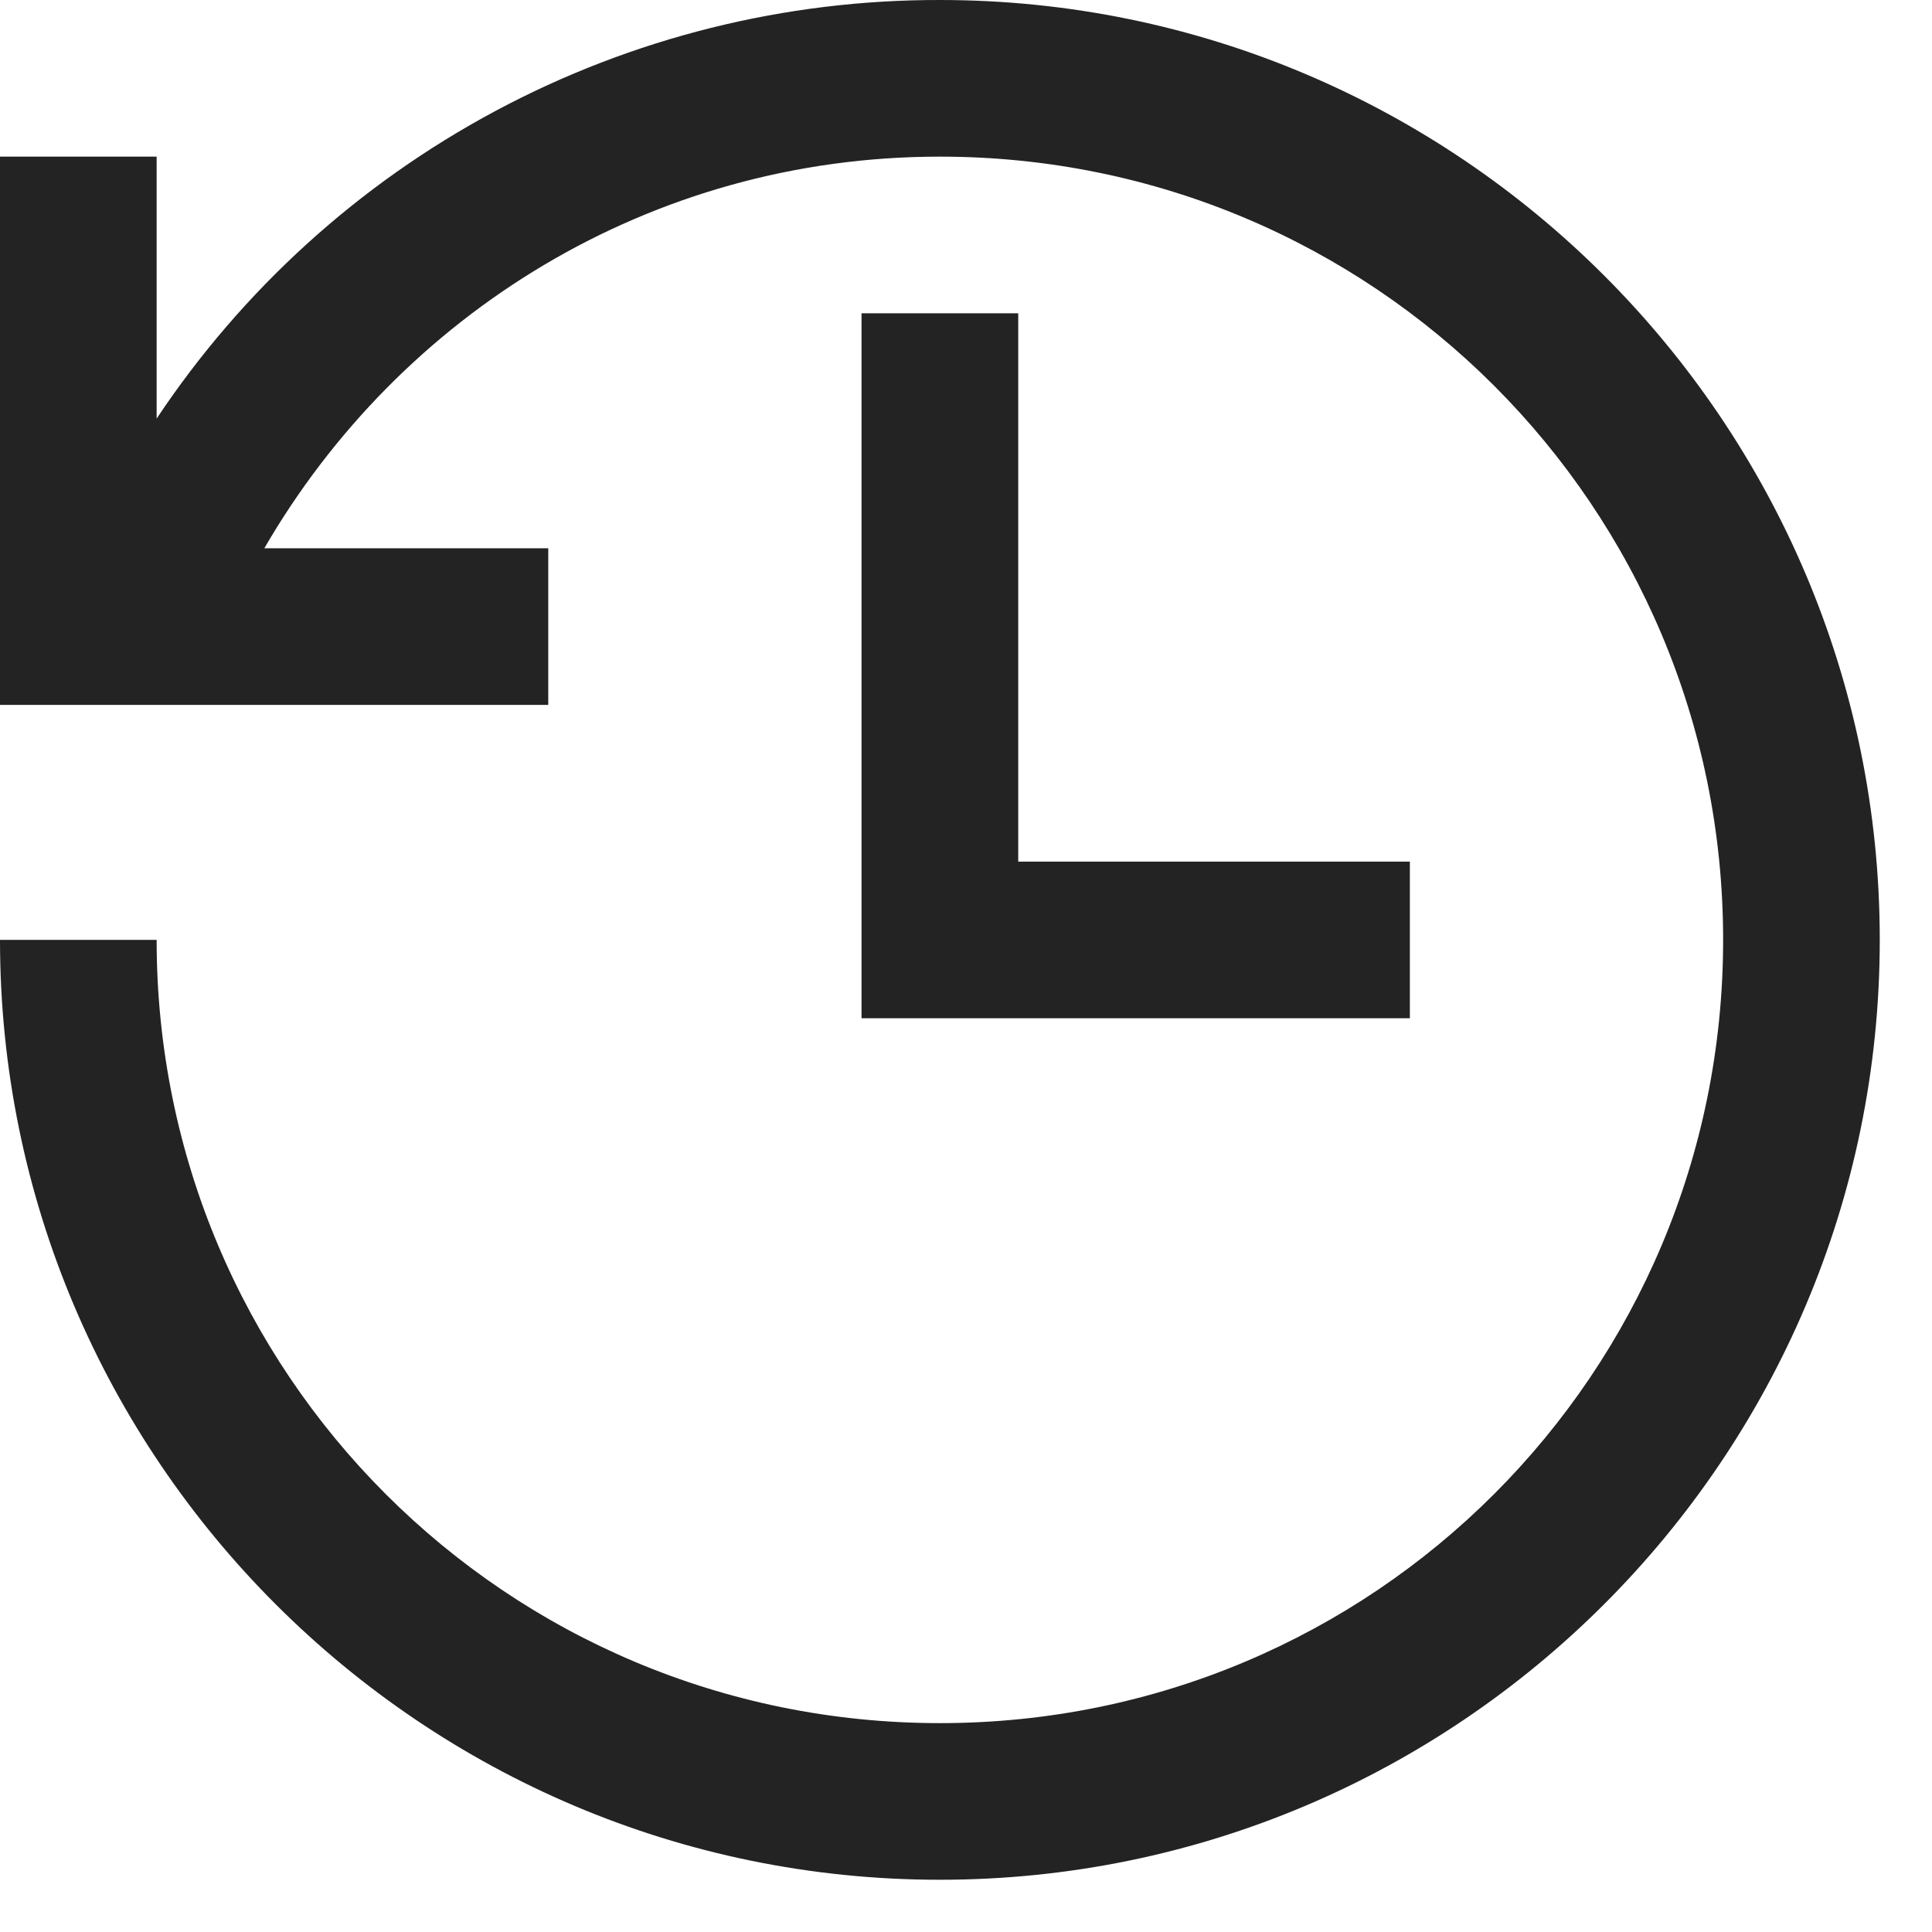
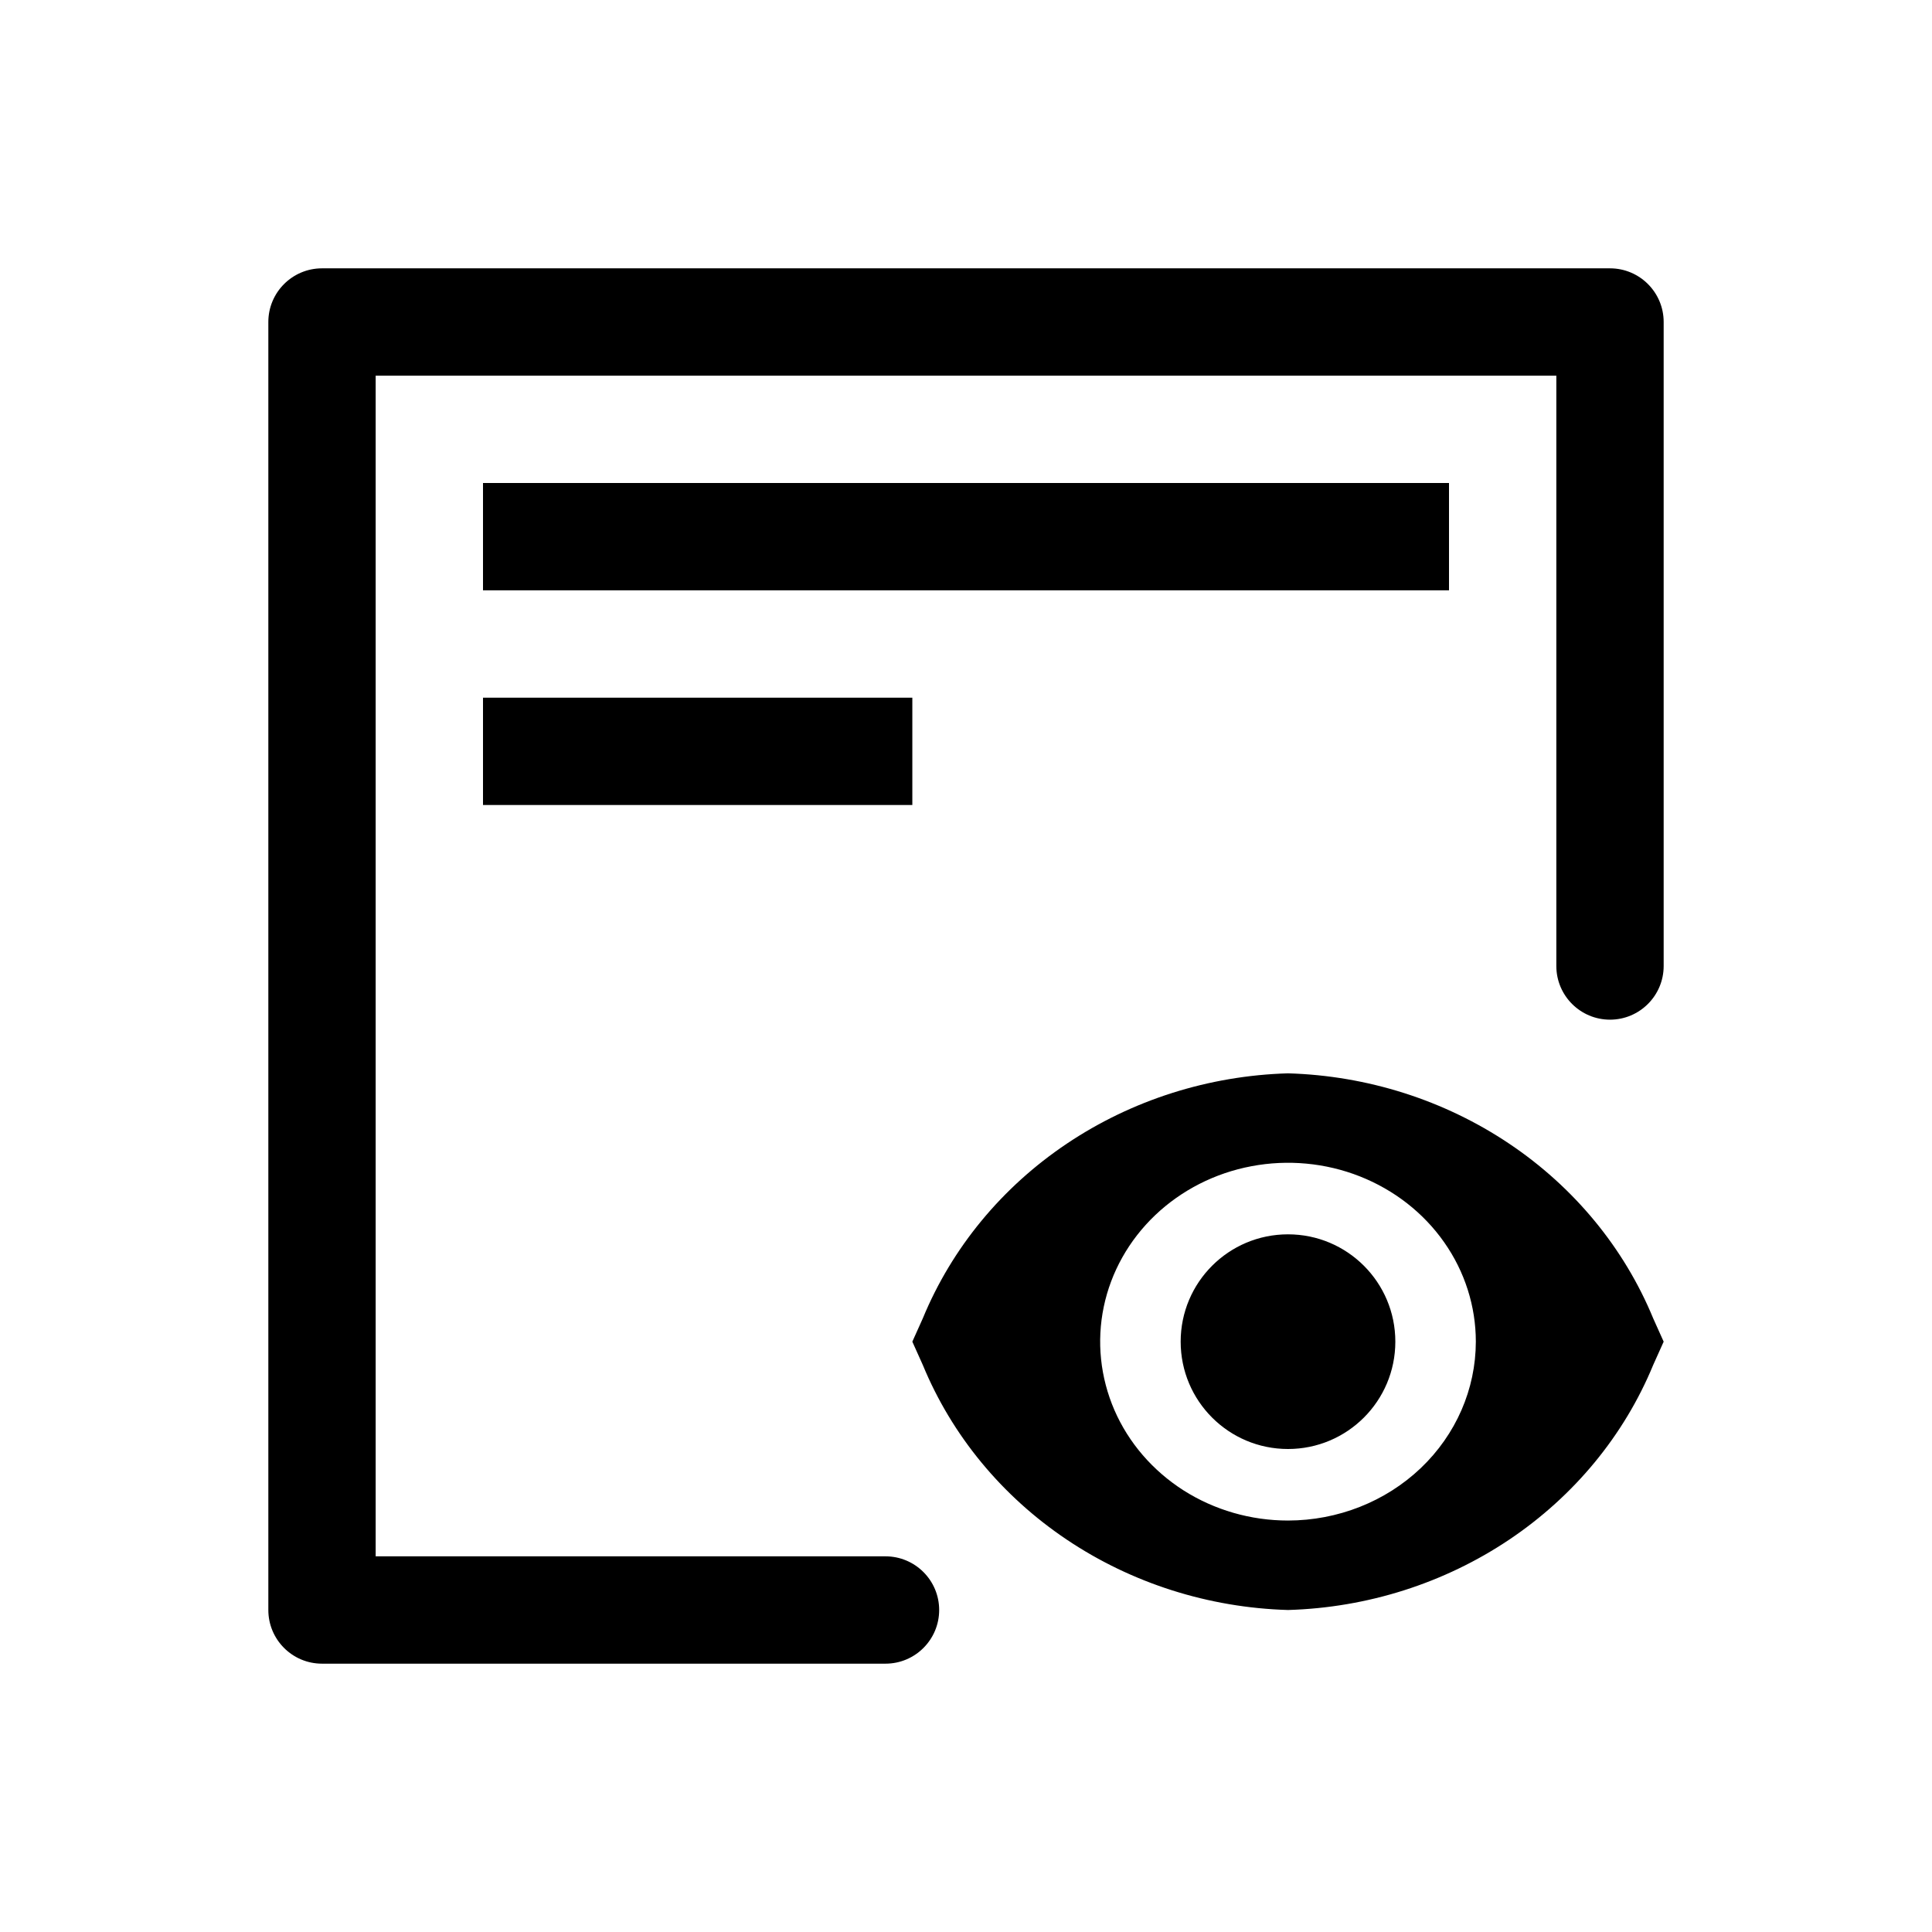
- <svg xmlns="http://www.w3.org/2000/svg" width="27" height="27" viewBox="0 0 27 27" fill="none">
-   <path d="M13.135 2.01458e-05C10.97 -0.004 8.837 0.528 6.927 1.549C5.017 2.57 3.389 4.047 2.189 5.85V2.189H0V9.851H7.662V7.662H3.694C5.585 4.4 9.082 2.189 13.135 2.189C19.194 2.189 24.081 7.077 24.081 13.135C24.081 19.194 19.194 24.081 13.135 24.081C7.077 24.081 2.189 19.194 2.189 13.135H0C0 20.378 5.892 26.27 13.135 26.27C20.378 26.27 26.27 20.378 26.27 13.135C26.27 5.892 20.378 2.01458e-05 13.135 2.01458e-05ZM12.04 4.378V14.23H19.703V12.041H14.23V4.378H12.04Z" fill="#232323" />
+ <svg xmlns="http://www.w3.org/2000/svg" width="36" height="36" viewBox="0 0 36 36">
+   <path fill-rule="evenodd" clip-rule="evenodd" d="M5 30C5 30.552 5.448 31 6 31H16.5C17.052 31 17.5 30.552 17.5 30C17.5 29.448 17.052 29 16.5 29H7V7H29V18C29 18.552 29.448 19 30 19C30.552 19 31 18.552 31 18V6C31 5.448 30.552 5 30 5H6C5.448 5 5 5.448 5 6V30ZM9 9H27V11H9V9ZM17 13H9V15H17V13ZM24 27C25.105 27 26 26.105 26 25C26 23.895 25.105 23 24 23C22.895 23 22 23.895 22 25C22 26.105 22.895 27 24 27ZM28.122 21.311C29.331 22.122 30.264 23.254 30.805 24.566L31 25L30.805 25.434C30.264 26.746 29.331 27.878 28.122 28.689C26.912 29.501 25.479 29.957 24 30C22.521 29.957 21.088 29.501 19.878 28.689C18.669 27.878 17.736 26.746 17.195 25.434L17 25L17.195 24.566C17.736 23.254 18.669 22.122 19.878 21.311C21.088 20.499 22.521 20.043 24 20C25.479 20.043 26.912 20.499 28.122 21.311ZM22.055 27.772C22.631 28.138 23.308 28.333 24 28.333C24.928 28.332 25.817 27.981 26.474 27.356C27.13 26.731 27.499 25.884 27.5 25C27.5 24.341 27.295 23.696 26.91 23.148C26.526 22.6 25.979 22.173 25.339 21.92C24.7 21.668 23.996 21.602 23.317 21.731C22.638 21.859 22.015 22.177 21.525 22.643C21.036 23.109 20.702 23.703 20.567 24.35C20.432 24.996 20.502 25.666 20.766 26.276C21.031 26.885 21.48 27.405 22.055 27.772Z" />
</svg>
